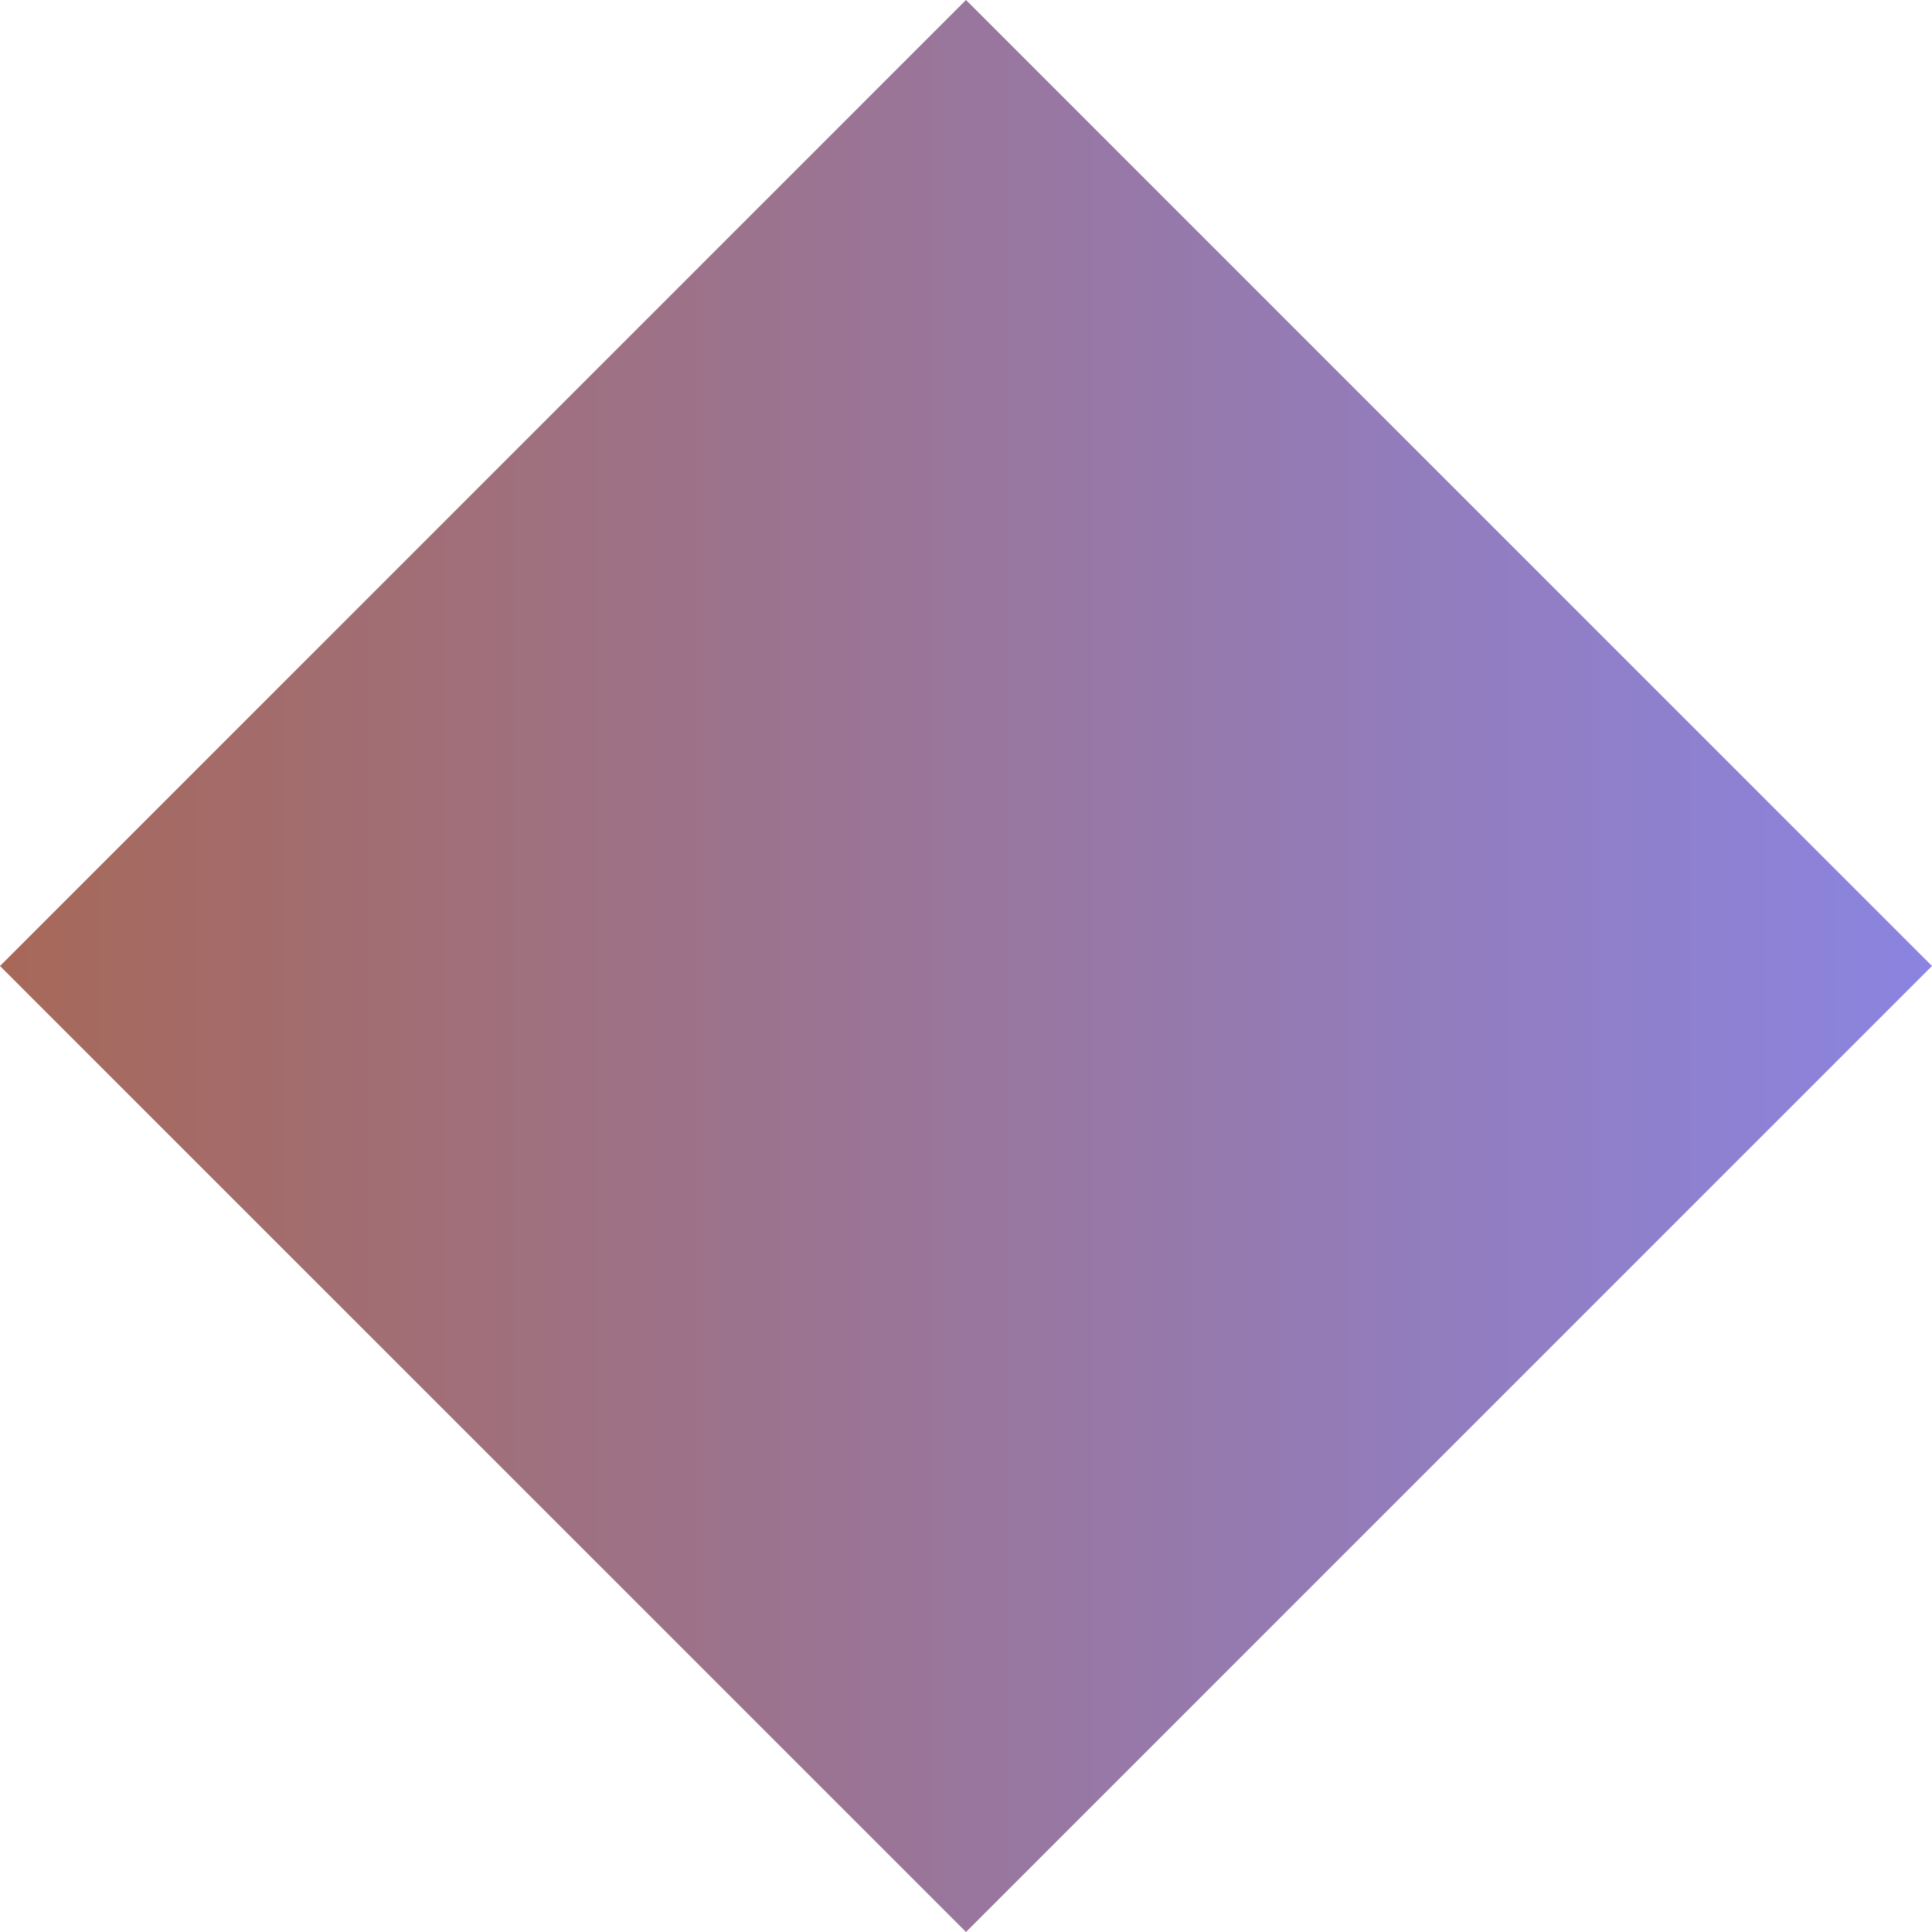
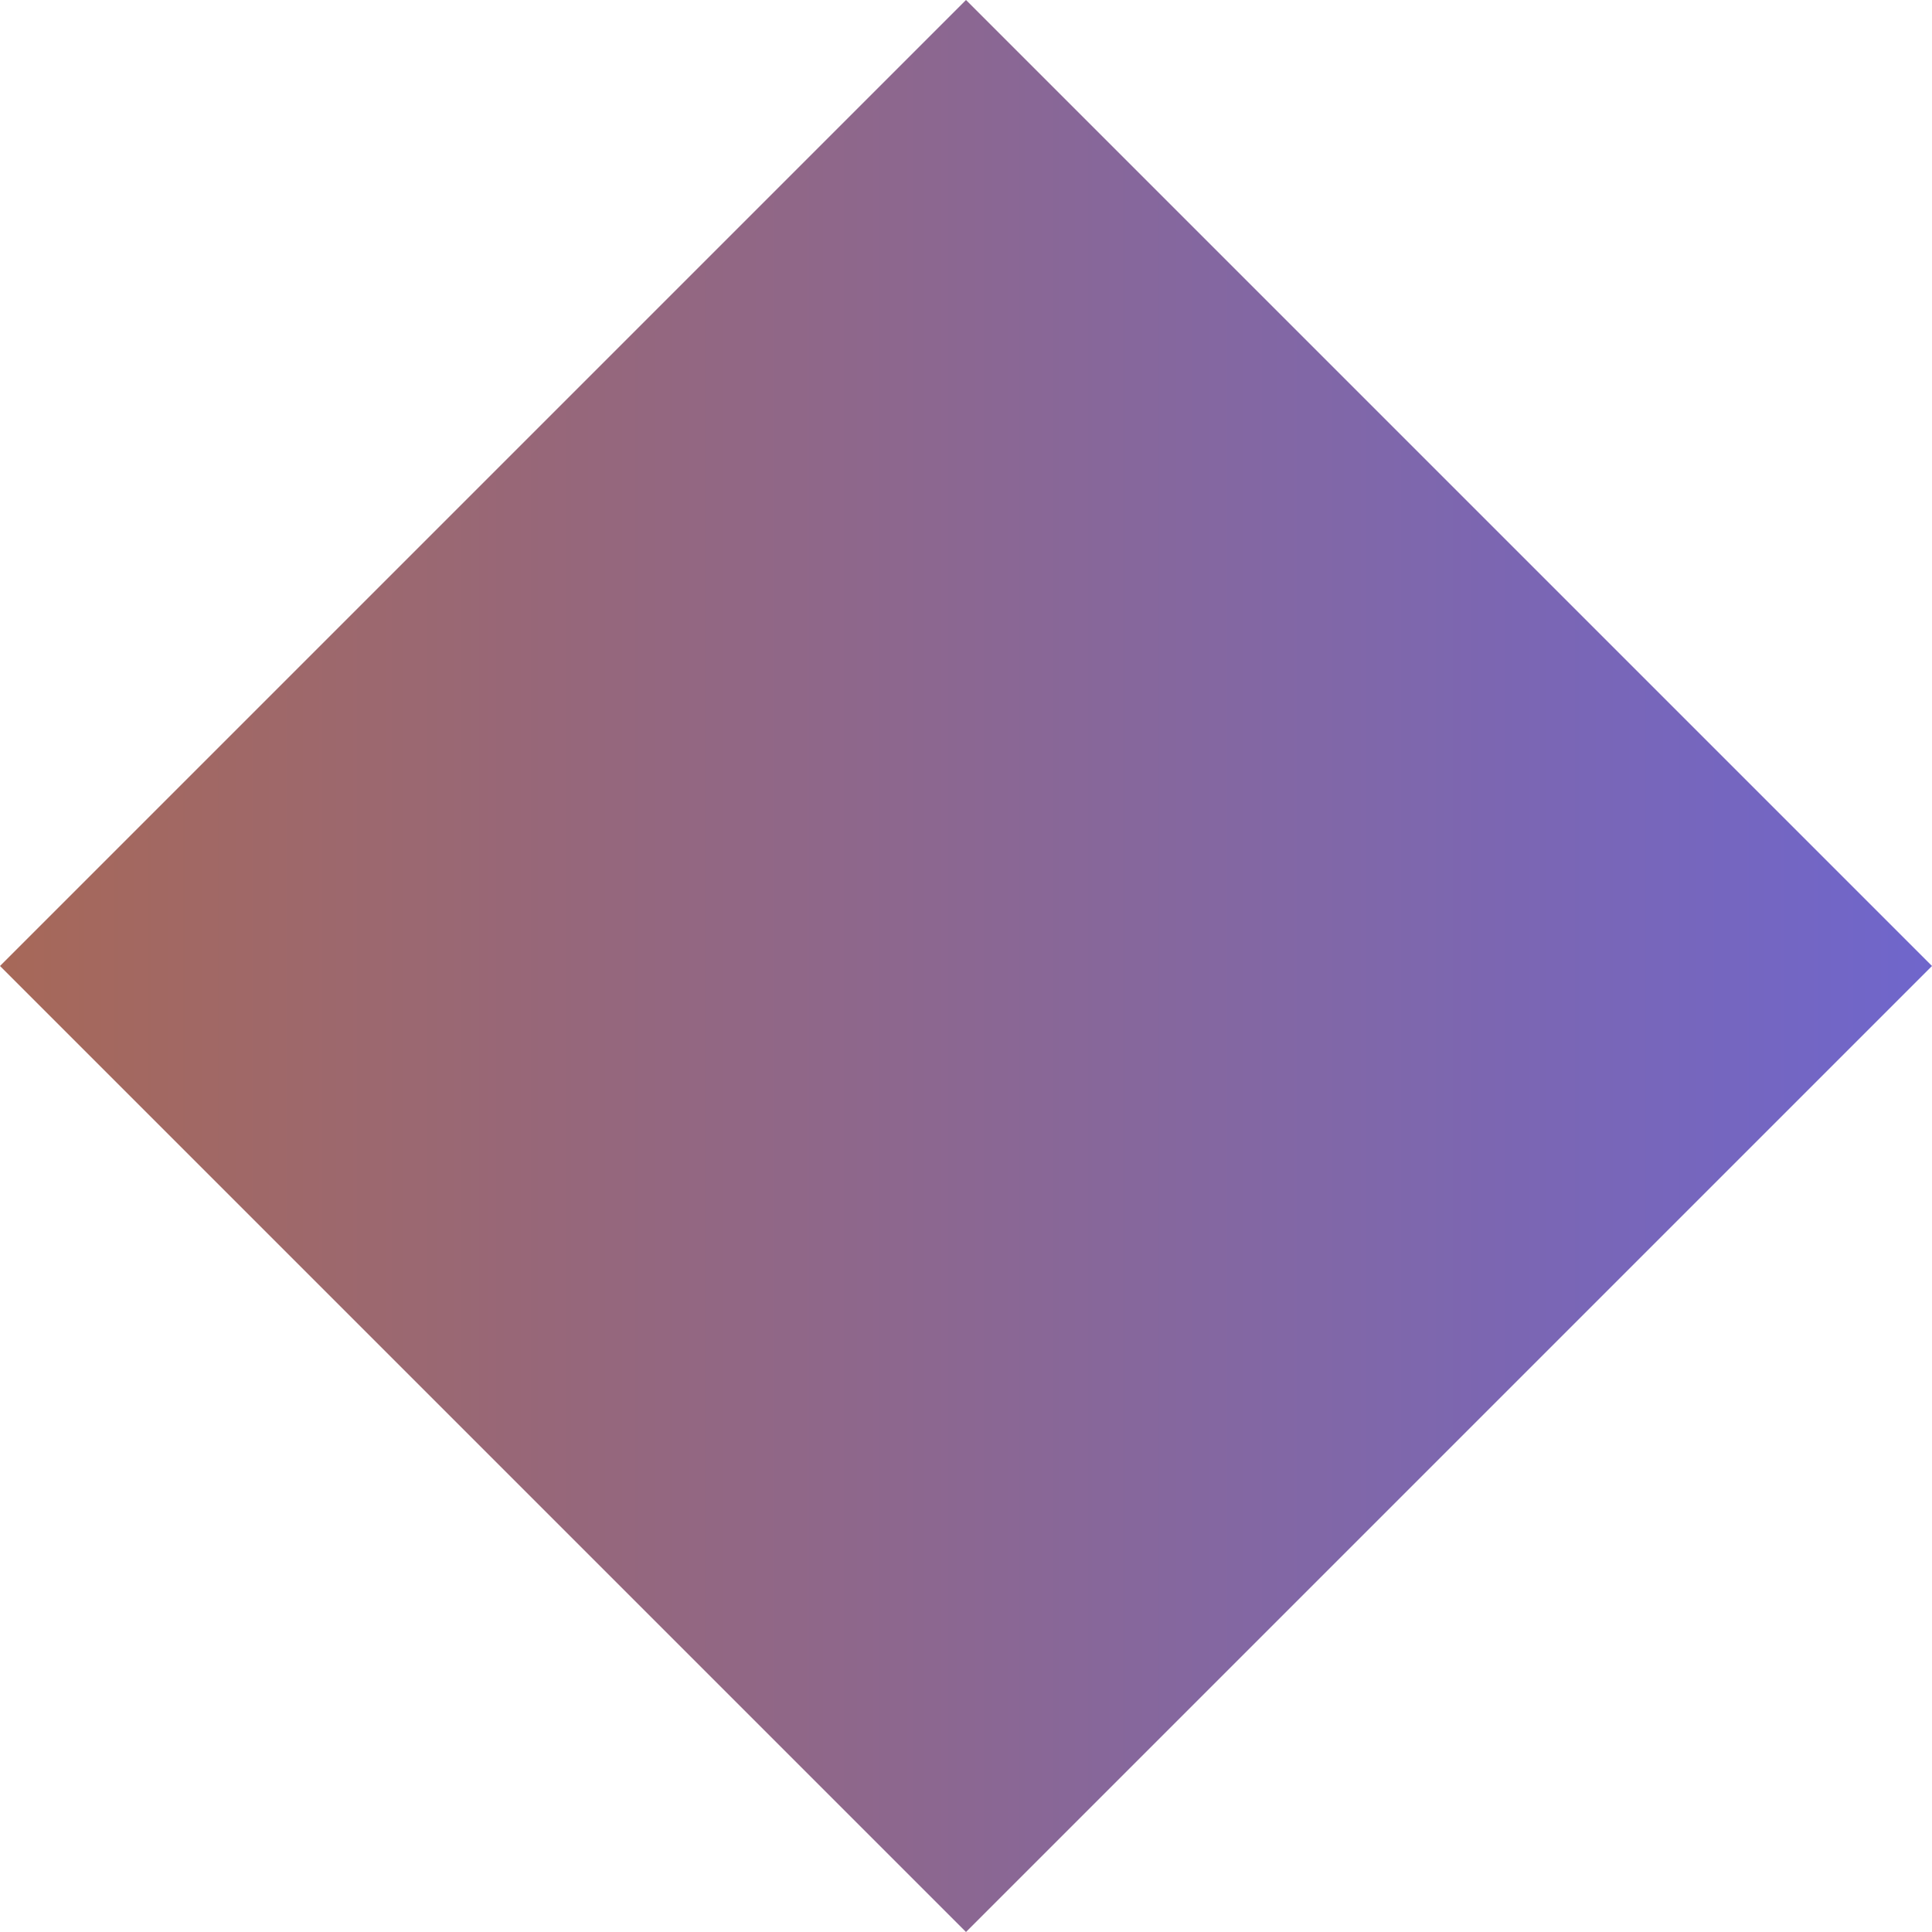
<svg xmlns="http://www.w3.org/2000/svg" viewBox="0 0 192 192">
  <defs>
    <linearGradient id="a" x1="100%" x2="0%" y1="50%" y2="50%">
-       <stop offset="0%" stop-color="#8B84E1" />
+       <stop offset="0%" stop-color="#6F66CC" />
      <stop offset="100%" stop-color="#A76858" />
    </linearGradient>
  </defs>
  <path fill="url(#a)" fill-rule="evenodd" d="M0 96 96 0l96 96-96 96z" />
</svg>
